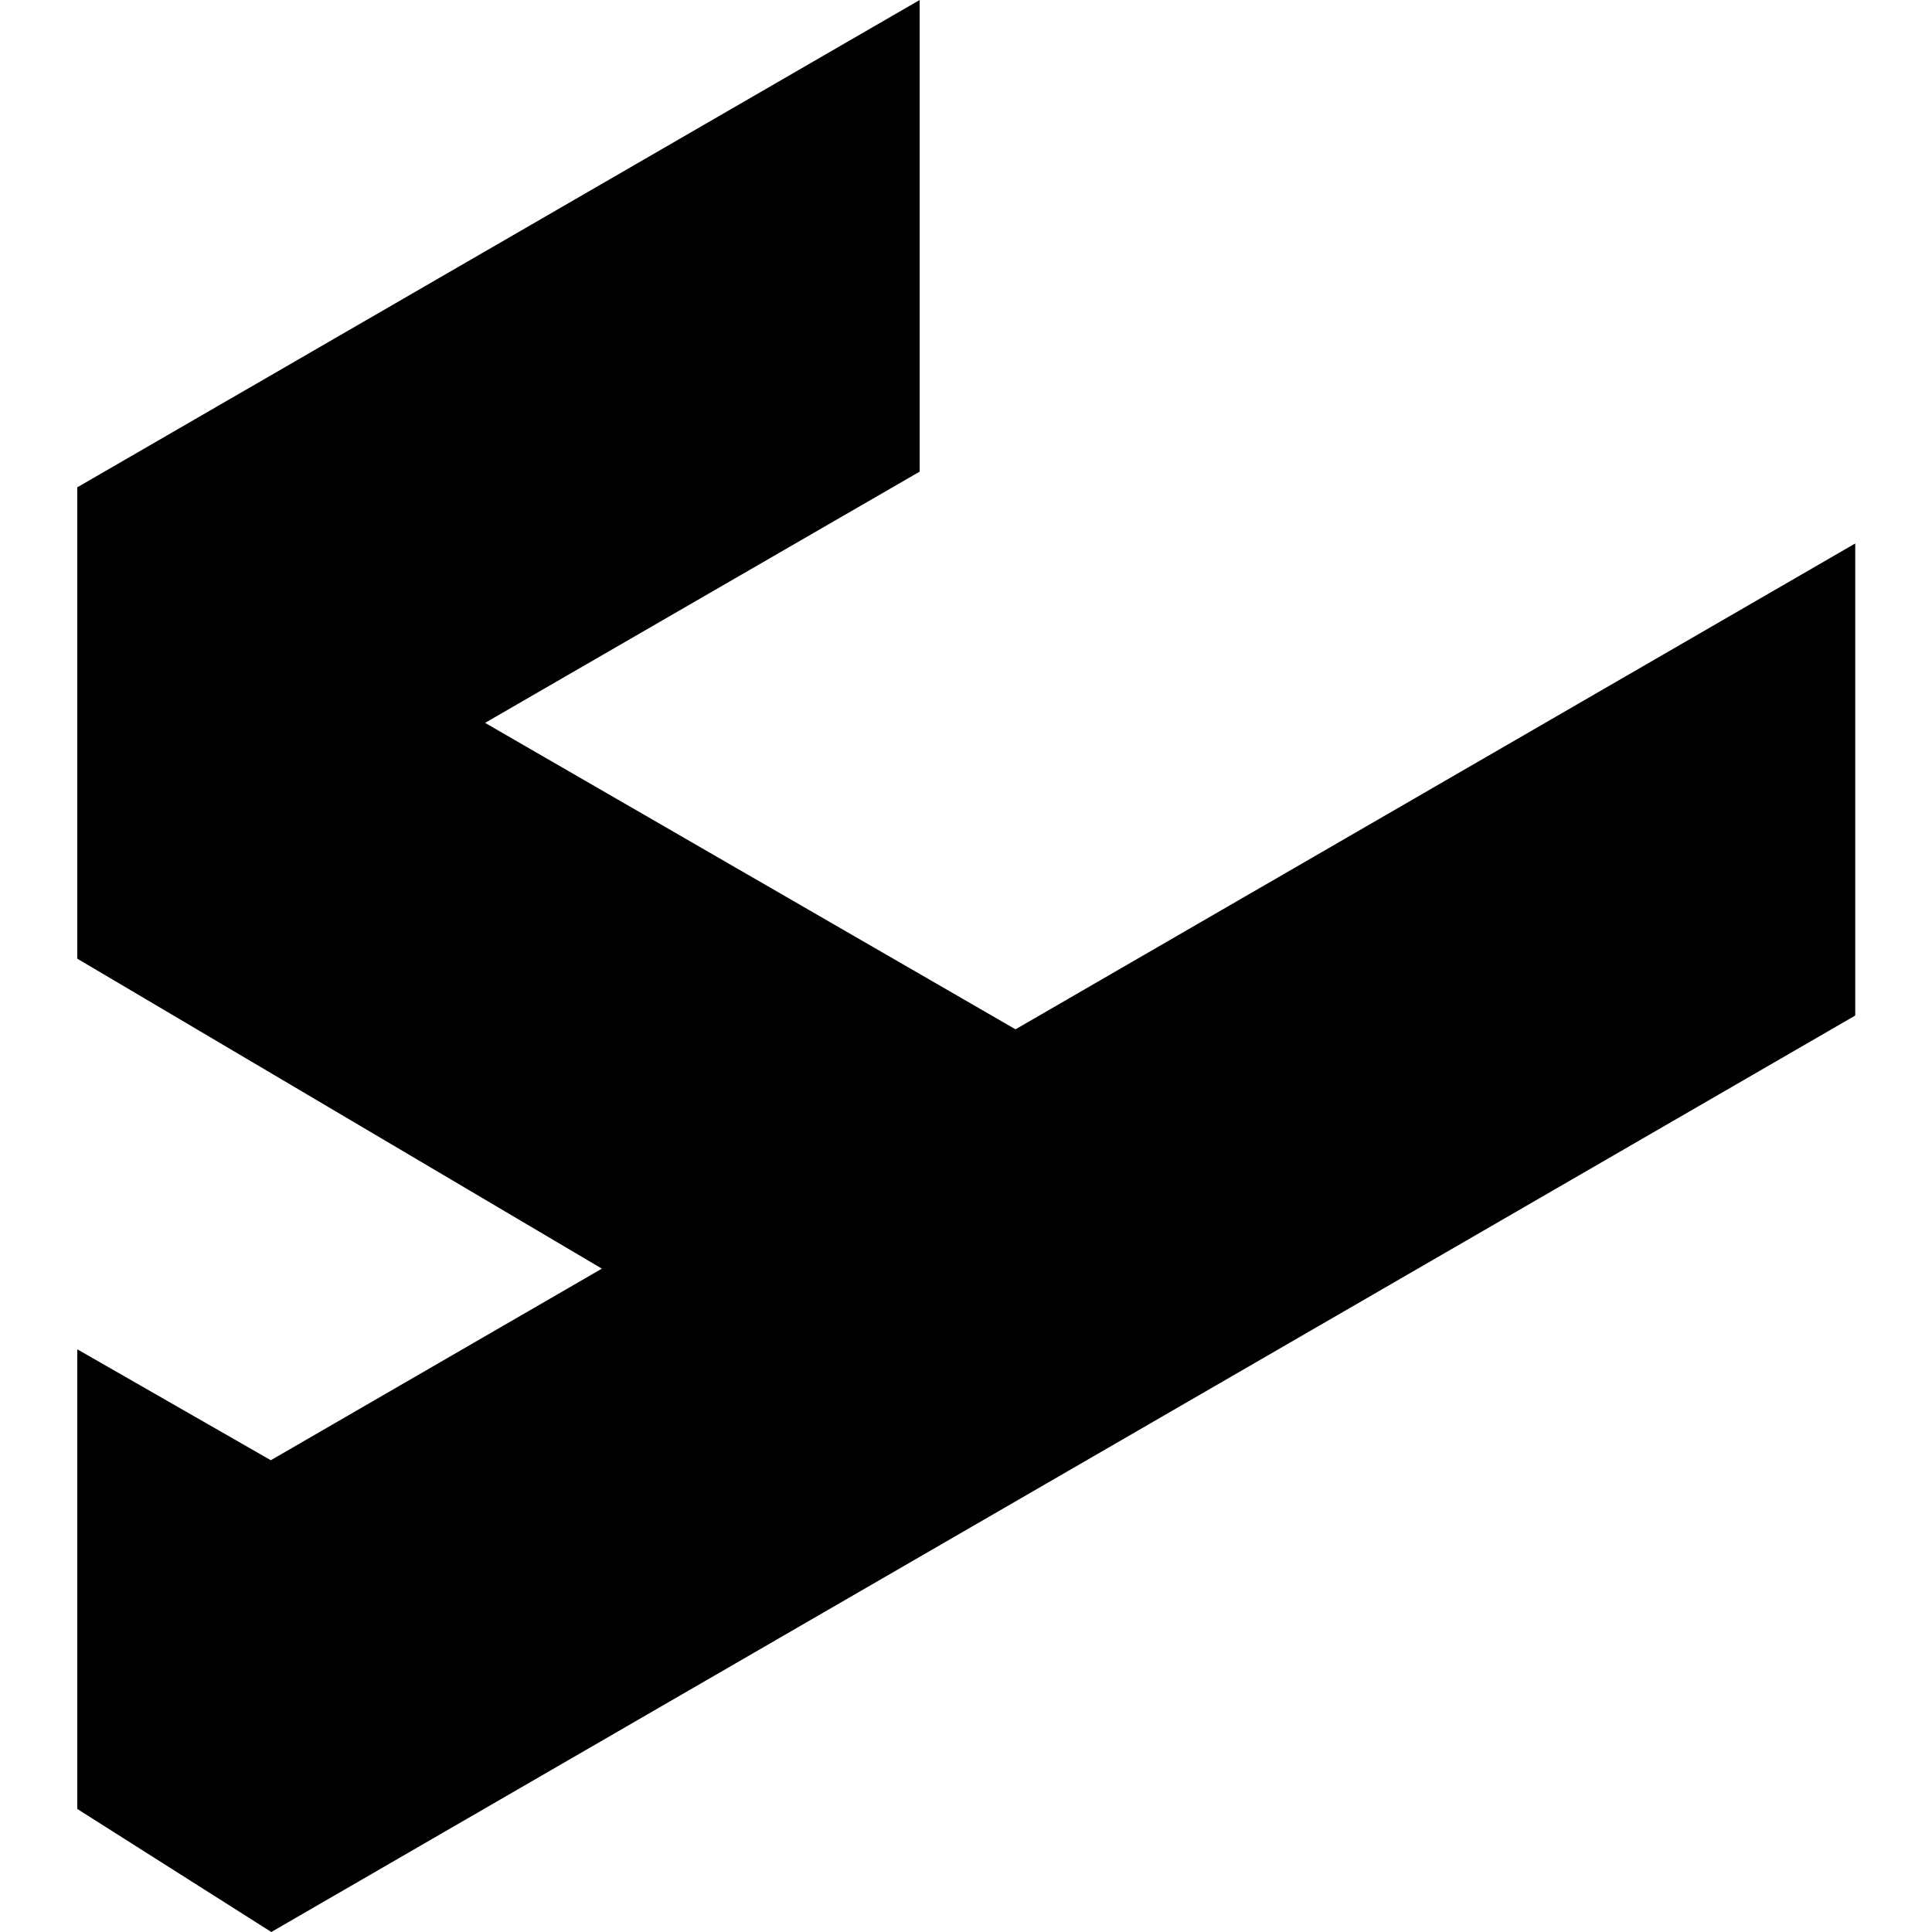
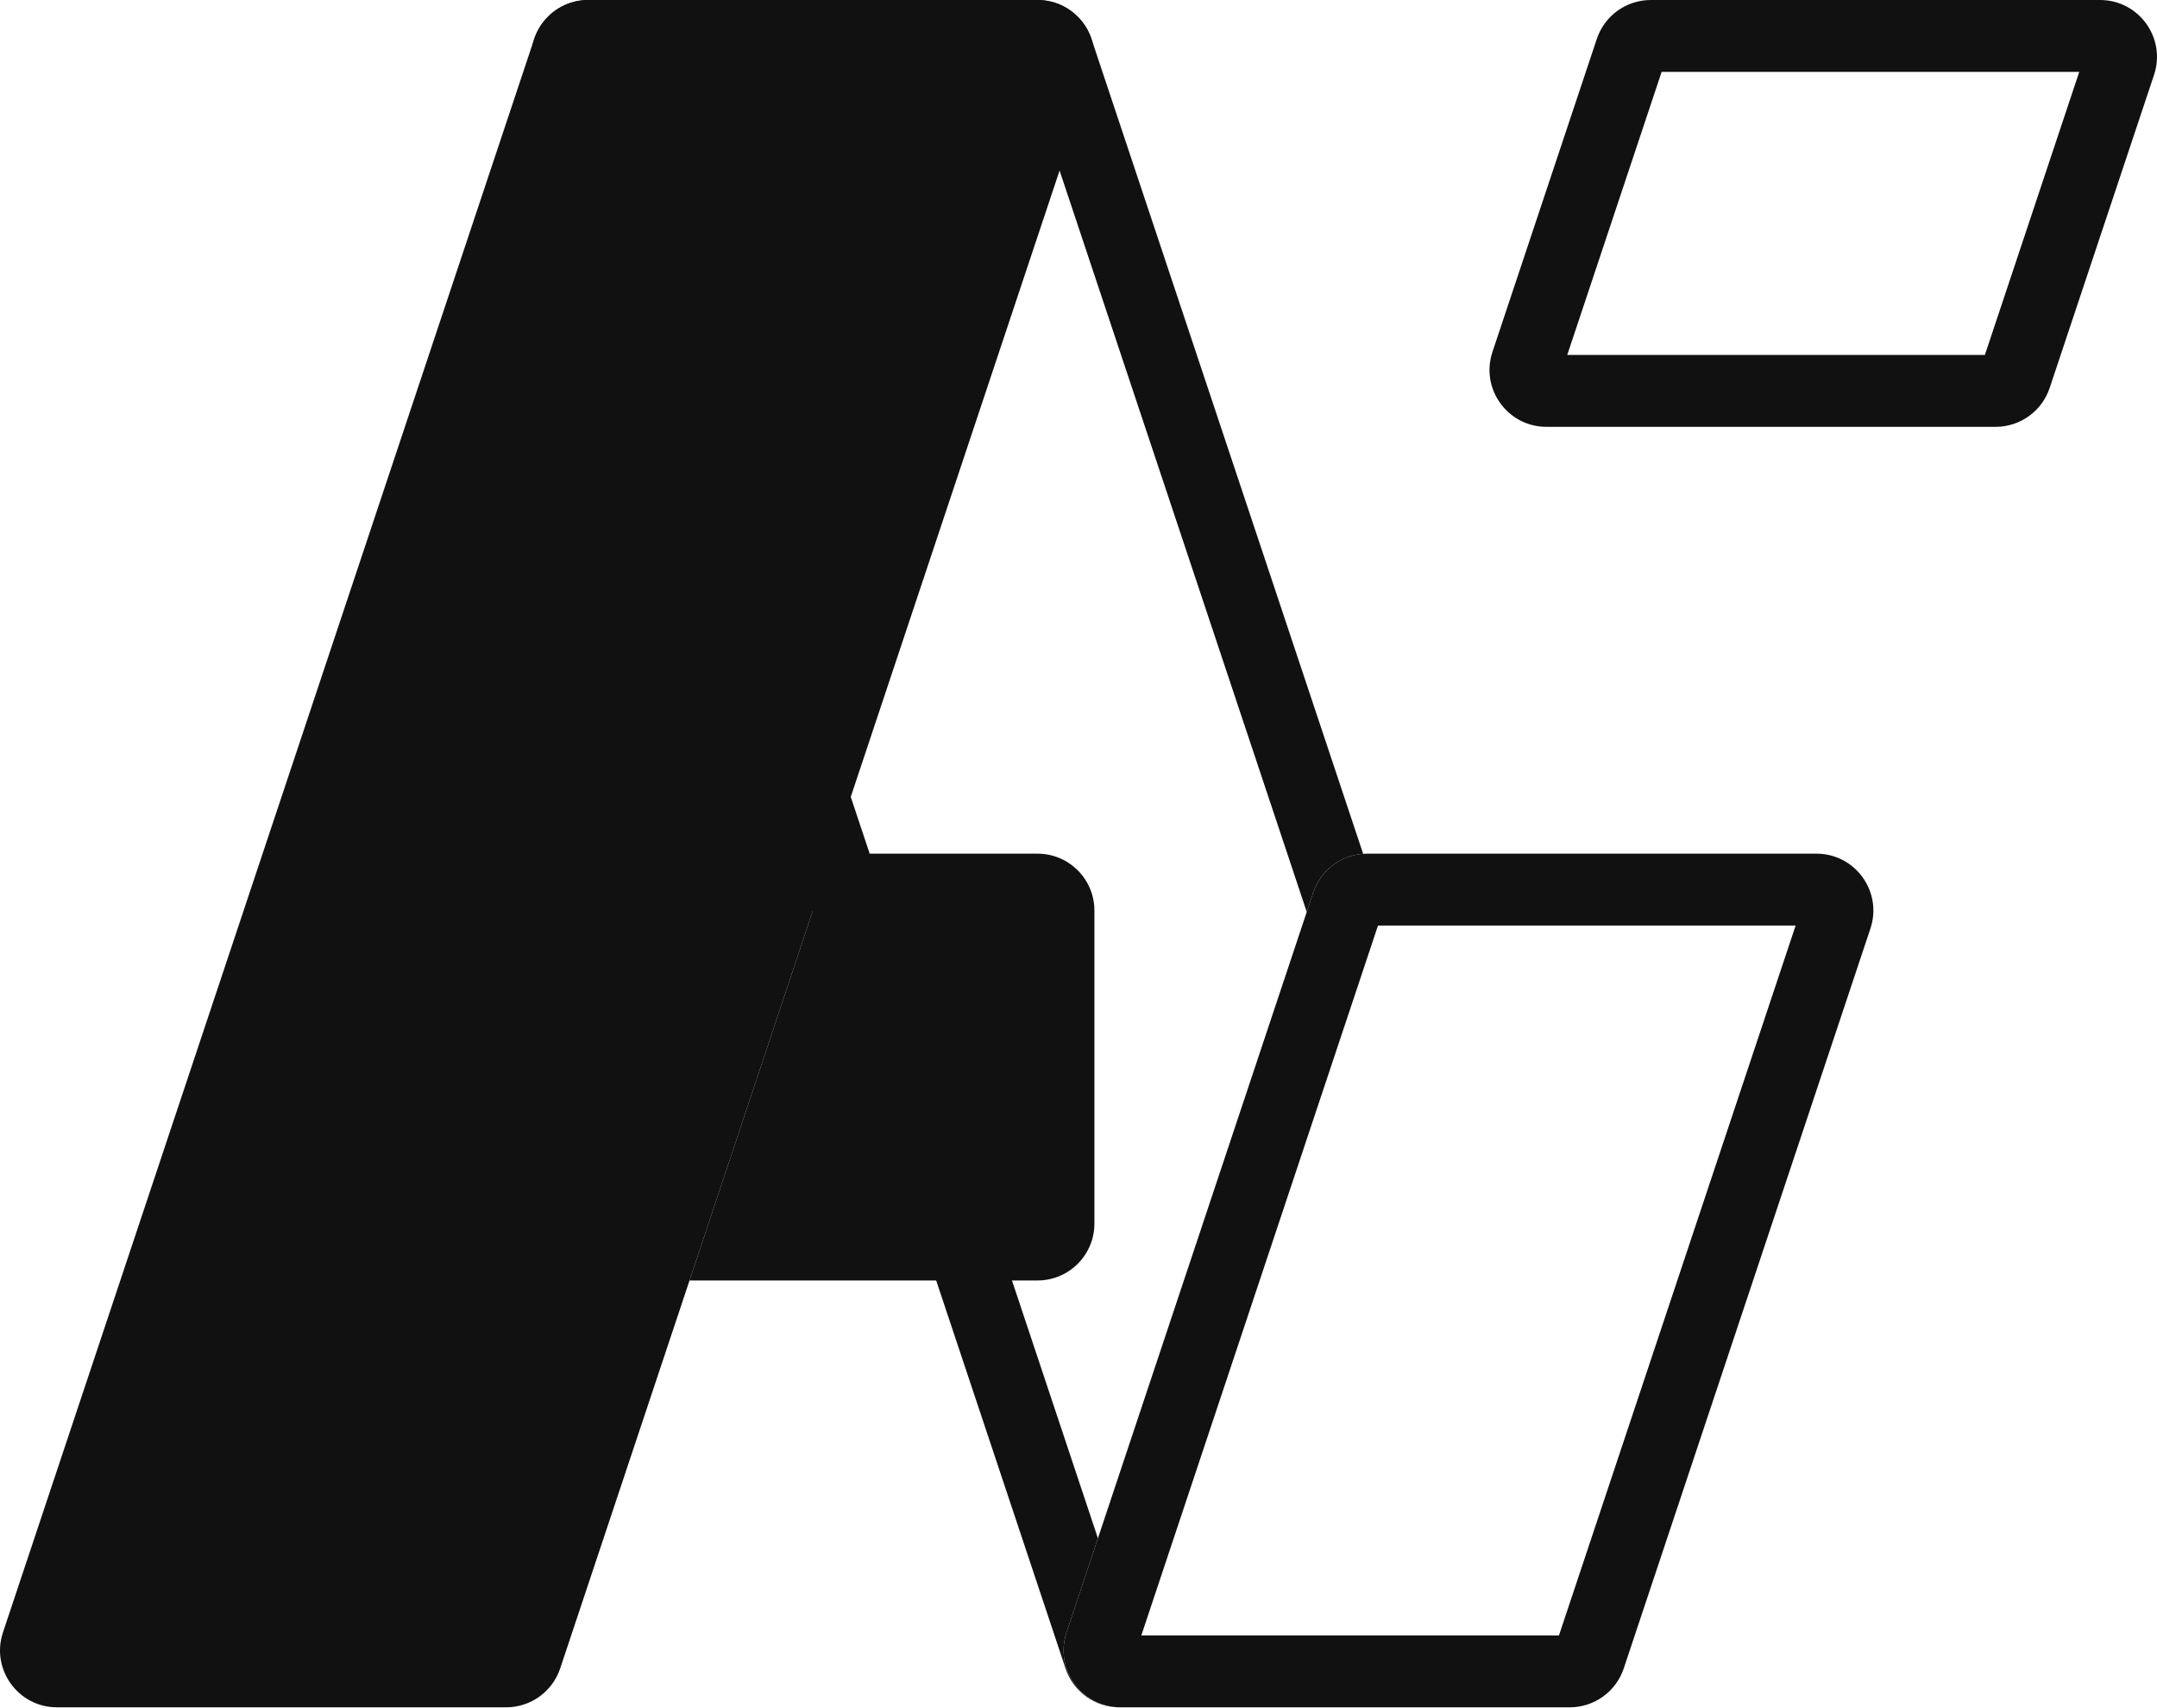
- <svg xmlns="http://www.w3.org/2000/svg" width="100px" height="100px" viewBox="0 0 100 100" version="1.1">
-   <path d="M47.601,0 L47.601,24.412 L25.107,37.416 L52.563,53.277 L96.027,28.129 L96.027,52.564 L14.147,99.94 L14.043,100 L13.93,99.928 L4,93.631 L4,69.84 L14.017,75.581 L31.153,65.665 L4,49.621 L4,25.224 L47.601,0 Z" fill="#000000" />
+ <svg xmlns="http://www.w3.org/2000/svg" viewBox="0 0 2000 1584">
+   <g fill="#111111">
+     <path d="M951.948 66.67H564.708L1018.011 1426.588C1008.31 1455.689 998.609 1484.789 988.908 1513.89C977.518 1548.07 1002.958 1583.36 1038.978 1583.36H1455.498C1455.263 1583.367 1454.911 1583.37 1454.558 1583.37H1038.038C1015.318 1583.37 995.148 1568.83 987.968 1547.28C823.768 1054.67 659.568 562.07 495.368 69.47C483.978 35.29 509.418 0 545.438 0H961.958C984.678 0 1004.848 14.54 1012.028 36.09C1095.996 288 1179.964 539.907 1263.933 791.813C1242.77 793.315 1224.4 807.415 1217.618 827.77L1211.632 845.727Z" />
+     <path d="M1664.938 858.35L1556.678 1183.13L1445.488 1516.7H1058.248L1109.328 1363.45L1277.698 858.35H1664.938M1684.208 791.68H1267.688C1244.968 791.68 1224.798 806.22 1217.618 827.77C1141.378 1056.48 1065.148 1285.19 988.908 1513.89C977.518 1548.07 1002.958 1583.36 1038.978 1583.36H1455.498C1478.218 1583.36 1498.388 1568.82 1505.568 1547.27C1581.808 1318.56 1658.038 1089.85 1734.278 861.15C1745.668 826.97 1720.228 791.68 1684.208 791.68ZM1927.908 66.67L1914.648 106.45L1840.408 329.18H1453.168L1495.458 202.32L1540.678 66.67H1927.918M1947.178 0H1530.658C1507.938 0 1487.768 14.54 1480.588 36.09C1448.338 132.85 1416.078 229.61 1383.828 326.37C1372.438 360.55 1397.878 395.84 1433.898 395.84H1850.418C1873.138 395.84 1893.308 381.3 1900.488 359.75C1932.738 262.99 1964.998 166.23 1997.248 69.47C2008.638 35.29 1983.208 0 1947.178 0ZM961.978 791.68H771.268C727.288 923.63 683.308 1055.57 639.318 1187.52H961.968C991.118 1187.52 1014.748 1163.9 1014.748 1134.75V844.46C1014.748 815.31 991.118 791.68 961.968 791.68Z" />
+     <path d="M1012.008 69.47C1023.398 35.29 997.968 0 961.938 0H545.418C522.698 0 502.528 14.54 495.348 36.09L2.748 1513.89C-8.642 1548.07 16.798 1583.36 52.818 1583.36H469.338C492.058 1583.36 512.228 1568.82 519.408 1547.27C559.378 1427.35 599.348 1307.44 639.328 1187.52C683.308 1055.57 727.288 923.63 771.278 791.68C851.528 550.94 931.768 310.2 1012.018 69.47Z" />
+   </g>
</svg>
